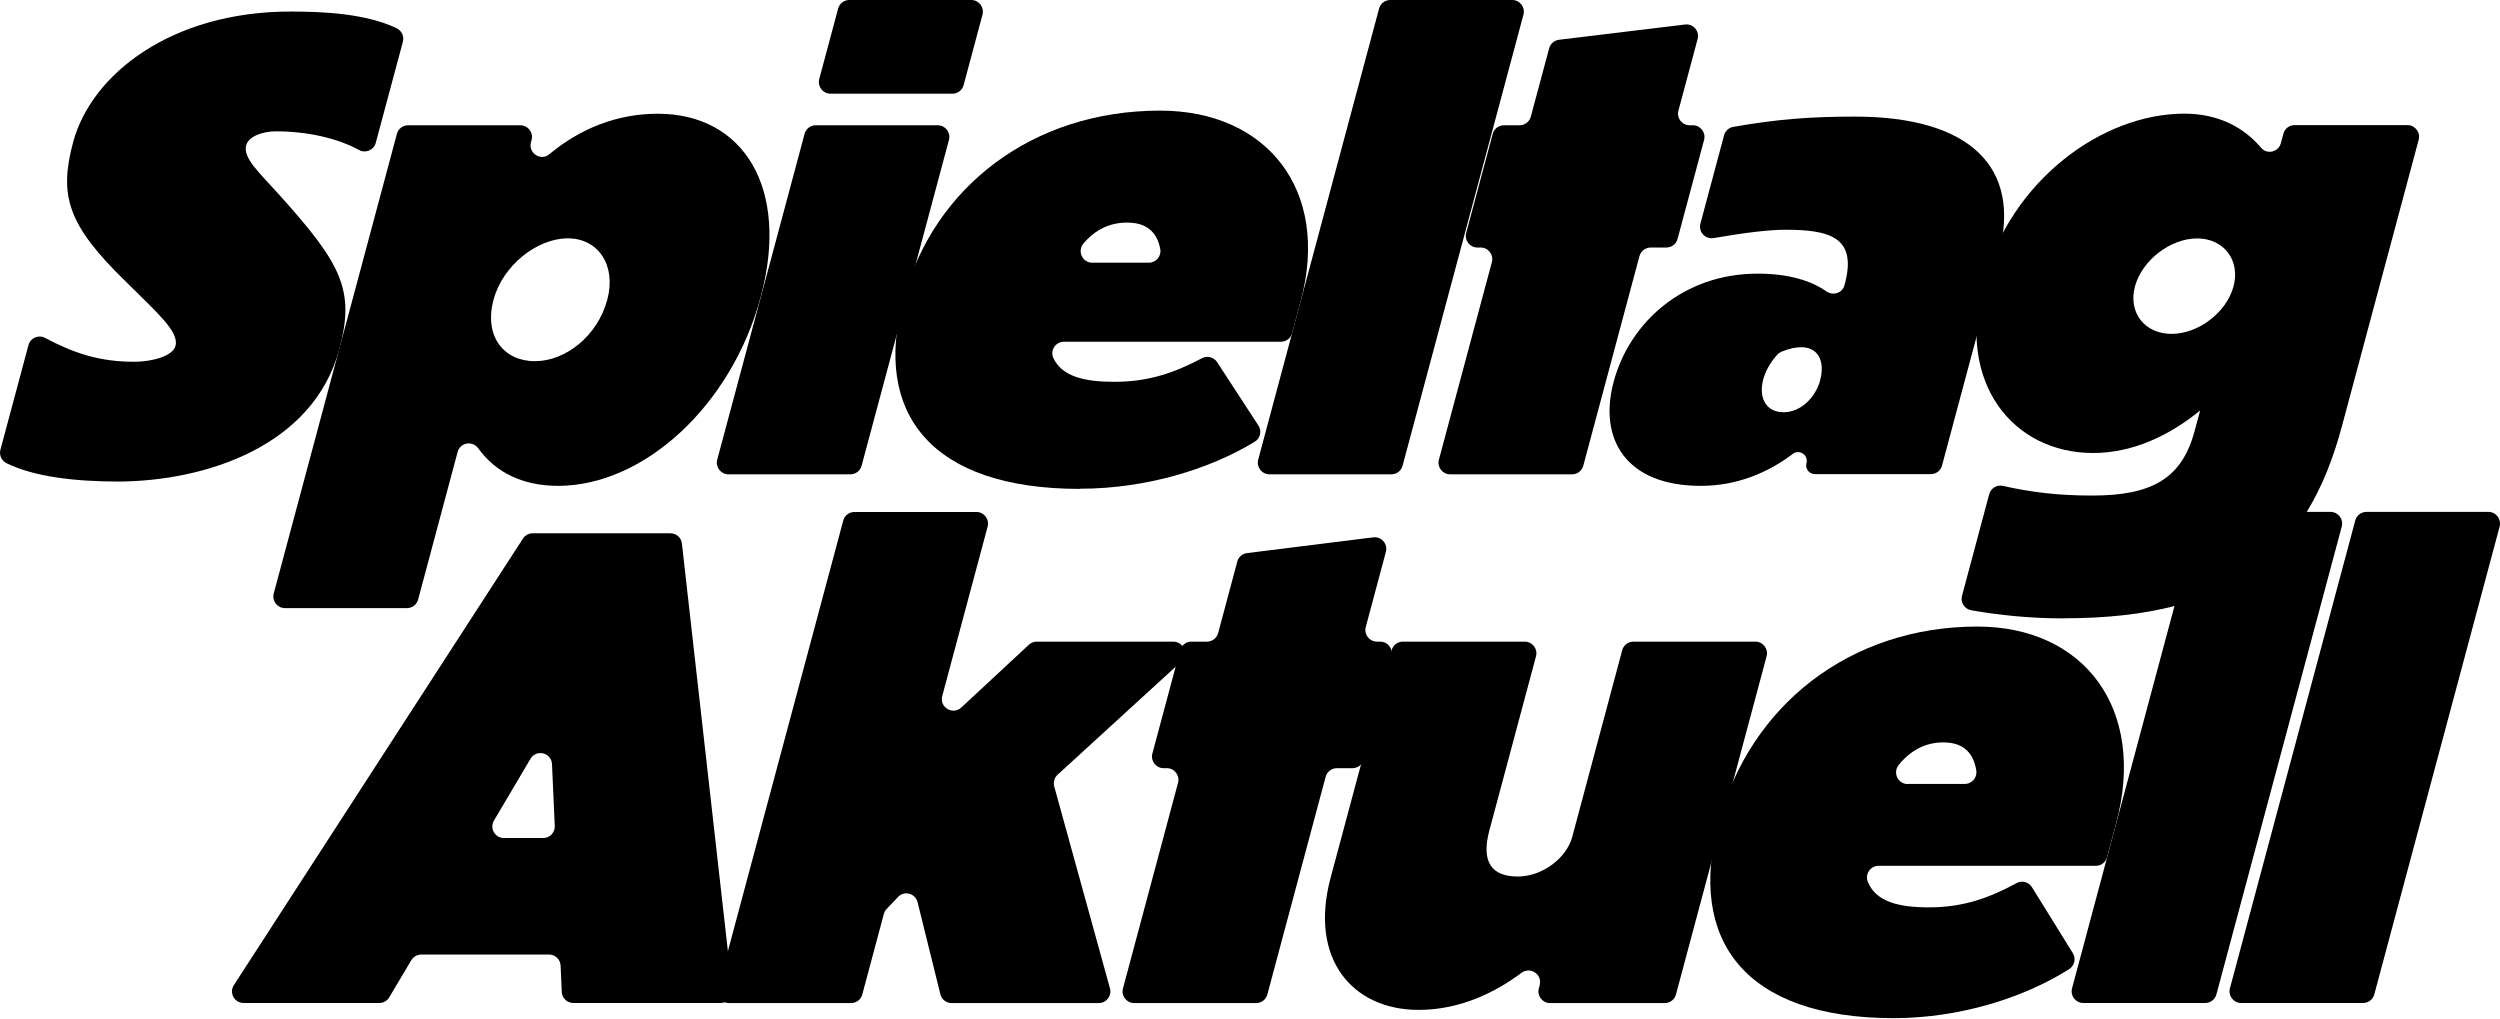
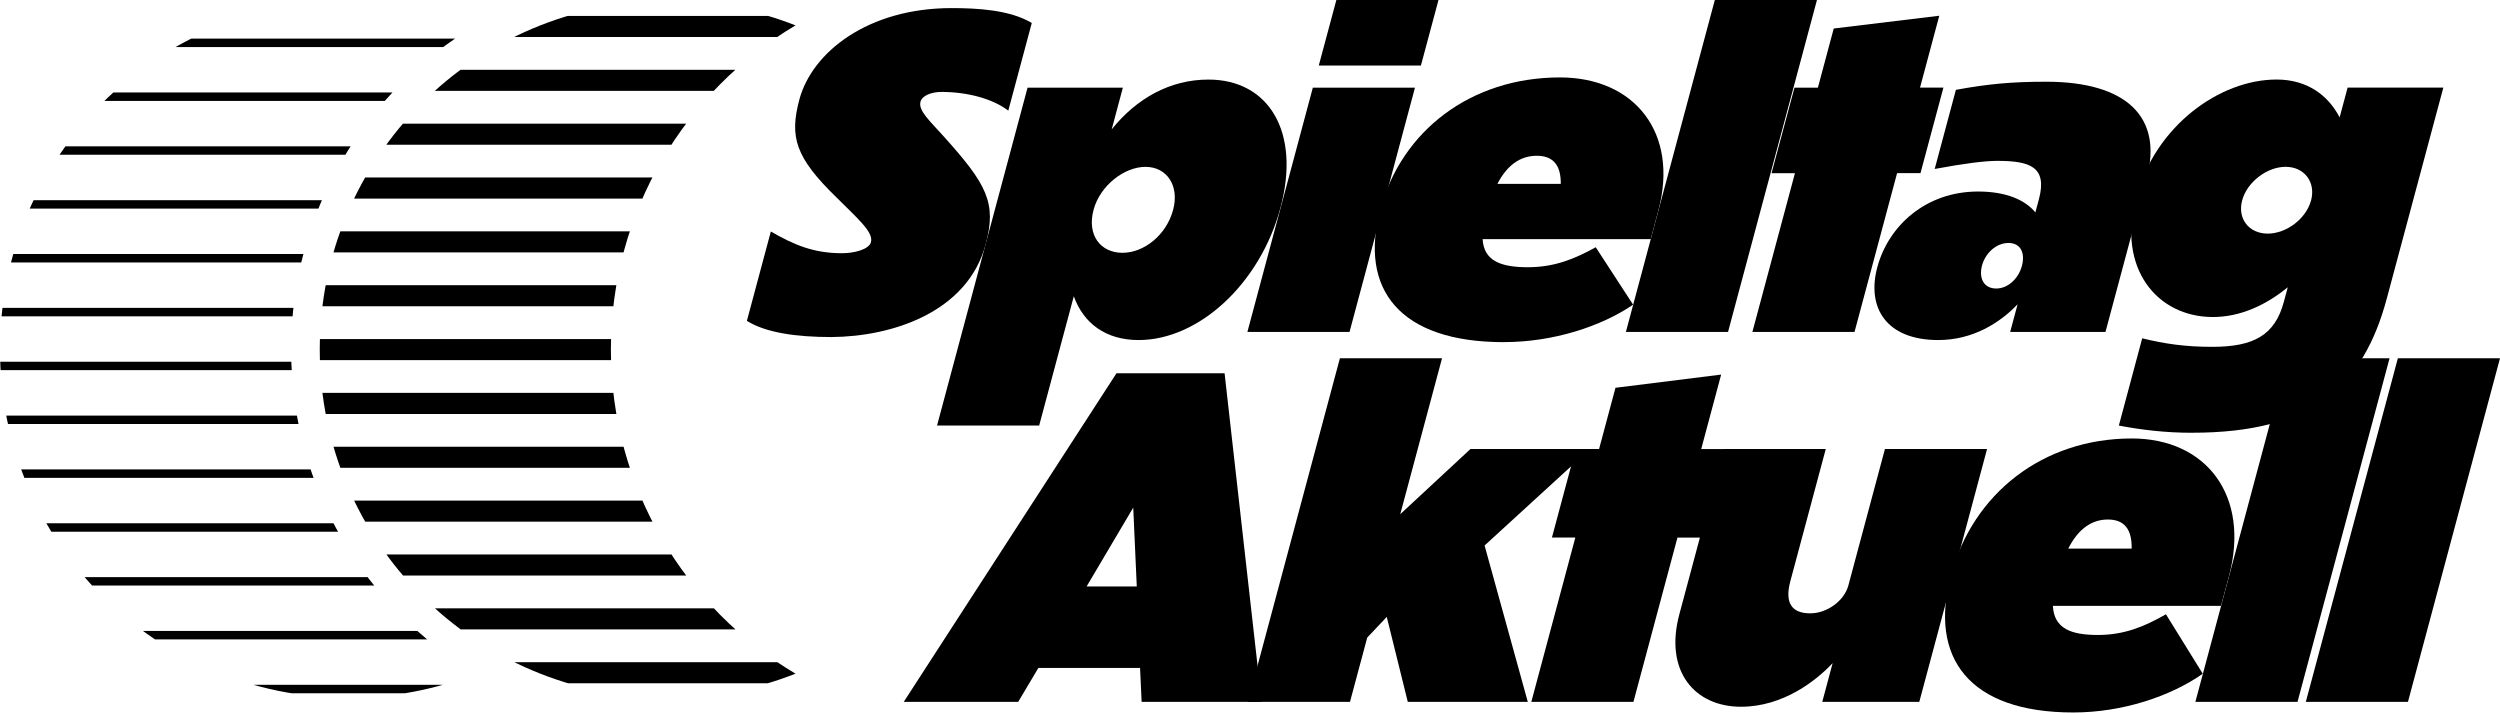
- <svg xmlns="http://www.w3.org/2000/svg" id="Ebene_2" data-name="Ebene 2" viewBox="0 0 296.74 120.85">
+ <svg xmlns="http://www.w3.org/2000/svg" id="Ebene_2" data-name="Ebene 2" viewBox="0 0 592.86 168.96">
+   <defs>
+     <style>
+       .cls-1, .cls-2, .cls-3 { fill: none; }
+       .cls-4 { clip-path: url(#clippath-1); }
+       .cls-2 { stroke-width: 2px; }
+       .cls-2, .cls-3 { stroke: #000; stroke-miterlimit: 10; }
+       .cls-3 { stroke-width: 5px; }
+       .cls-5 { clip-path: url(#clippath); }
+     </style>
+     <clipPath id="clippath">
+       <path class="cls-1" d="M69.04,82.9c0-32.7,17.57-61.29,43.78-76.88C103.46,2.35,93.27.3,82.6.3,36.98.3,0,37.28,0,82.9s36.98,82.6,82.6,82.6c10.67,0,20.85-2.04,30.22-5.73-26.21-15.58-43.78-44.17-43.78-76.88Z" />
+     </clipPath>
+     <clipPath id="clippath-1">
+       <path class="cls-1" d="M144.87,82.9c0-32.7,17.57-61.29,43.78-76.88-9.36-3.68-19.55-5.73-30.22-5.73-45.62,0-82.6,36.98-82.6,82.6s36.98,82.6,82.6,82.6c10.67,0,20.85-2.04,30.22-5.73-26.21-15.58-43.78-44.17-43.78-76.88Z" />
+     </clipPath>
+   </defs>
  <g id="Ebene_2-2" data-name="Ebene 2">
    <g>
      <g>
-         <path d="M44.6,16.96c-.23.85-1.19,1.27-1.97.85-2.62-1.43-6.21-2.22-9.86-2.22-1.59,0-3.26.58-3.55,1.66-.41,1.52,1.58,3.25,3.97,5.92,7.34,8.16,8.97,11.26,7.09,18.26-3.09,11.55-15.89,15.66-26.16,15.73-5.34,0-10.11-.59-13.35-2.18-.59-.29-.89-.96-.72-1.6l3.33-12.42c.23-.85,1.2-1.27,1.98-.85,3.36,1.79,6.41,2.83,10.56,2.83,2.09,0,4.58-.65,4.91-1.88.46-1.73-2.31-4.04-5.84-7.58-6.99-6.78-8.01-10.25-6.31-16.6C10.84,8.81,20.34,1.37,34.49,1.37c3.95,0,8.92.24,12.59,1.98.6.29.91.96.74,1.61l-3.22,12Z" />
-         <path d="M54.32,53.64l-4.69,17.52c-.16.6-.7,1.02-1.33,1.02h-14.48c-.9,0-1.56-.86-1.33-1.73l14.62-54.56c.16-.6.7-1.02,1.33-1.02h13.33c.9,0,1.56.86,1.33,1.73l-.08.29c-.34,1.28,1.17,2.27,2.18,1.42,3.67-3.06,8.05-4.81,12.87-4.81,10.18,0,15.69,8.81,12.23,21.72-3.46,12.92-13.88,22.45-24.06,22.45-4.23,0-7.44-1.63-9.46-4.44-.69-.96-2.15-.72-2.46.41ZM63.49,42.87c3.61,0,7.43-2.96,8.59-7.29,1.1-4.11-1.08-7.29-4.69-7.29s-7.71,3.18-8.81,7.29c-1.16,4.33,1.22,7.29,4.9,7.29Z" />
-         <path d="M100.94,56.3h-14.48c-.9,0-1.56-.86-1.33-1.73l10.37-38.68c.16-.6.7-1.02,1.33-1.02h14.48c.9,0,1.56.86,1.33,1.73l-10.37,38.68c-.16.6-.7,1.02-1.33,1.02ZM113.05,11.12h-14.48c-.9,0-1.56-.86-1.33-1.73l2.24-8.37c.16-.6.7-1.02,1.33-1.02h14.48c.9,0,1.56.86,1.33,1.73l-2.24,8.37c-.16.6-.7,1.02-1.33,1.02Z" />
-         <path d="M128.19,58.03c-17.76,0-24.58-9.02-20.98-22.45s15.4-22.45,30.49-22.45c12.63,0,20.23,9.38,16.69,22.59l-1.02,3.82c-.16.6-.7,1.02-1.33,1.02h-25.75c-1,0-1.68,1.04-1.26,1.94,1.02,2.17,3.64,2.82,7.22,2.82,4.16,0,7.21-1.11,10.44-2.81.62-.33,1.39-.11,1.78.48l4.9,7.52c.43.66.22,1.53-.45,1.93-5.36,3.27-12.94,5.57-20.71,5.57ZM129.63,31.18h6.73c.85,0,1.51-.77,1.36-1.61-.38-2.06-1.66-3.15-3.94-3.15-2.03,0-3.75.82-5.17,2.47-.77.9-.15,2.29,1.03,2.29Z" />
-         <path d="M165.15,56.3h-14.48c-.9,0-1.56-.86-1.33-1.73L163.69,1.02c.16-.6.7-1.02,1.33-1.02h14.48c.9,0,1.56.86,1.33,1.73l-14.35,53.55c-.16.6-.7,1.02-1.33,1.02Z" />
-         <path d="M194.6,30.39l-6.67,24.89c-.16.6-.7,1.02-1.33,1.02h-14.48c-.9,0-1.56-.86-1.33-1.73l6.29-23.46c.23-.87-.42-1.73-1.33-1.73h-.39c-.9,0-1.56-.86-1.33-1.73l3.15-11.76c.16-.6.7-1.02,1.33-1.02h1.86c.62,0,1.17-.42,1.33-1.02l2.18-8.12c.15-.54.61-.94,1.16-1.01l14.97-1.81c.97-.12,1.74.78,1.49,1.72l-2.28,8.51c-.23.87.42,1.73,1.33,1.73h.39c.9,0,1.56.86,1.33,1.73l-3.15,11.76c-.16.6-.7,1.02-1.33,1.02h-1.86c-.62,0-1.17.42-1.33,1.02Z" />
-         <path d="M214.42,54.98c.26-.96-.84-1.7-1.63-1.1-2.84,2.16-6.53,3.79-10.92,3.79-8.81,0-12.17-5.49-10.34-12.34,1.89-7.07,8.28-12.85,17.09-12.85,3.63,0,6.31.81,8.16,2.1.8.56,1.91.21,2.16-.74l.02-.07c1.49-5.56-1.65-6.5-7.07-6.5-1.78,0-4.59.31-8.49.99-.99.17-1.83-.74-1.57-1.71l2.81-10.49c.14-.52.57-.91,1.09-1,5.1-.89,8.97-1.22,14.44-1.22,13.64,0,19.83,5.99,17.07,16.31l-6.73,25.11c-.16.6-.7,1.02-1.33,1.02h-13.75c-.69,0-1.19-.65-1.01-1.32h0ZM216.05,45.11c.76-2.84-.79-4.93-4.6-3.36-.19.08-.37.21-.51.36-2.68,2.98-2.39,6.82.77,6.82,2.02,0,3.79-1.73,4.35-3.83Z" />
-         <path d="M244.95,73.4c-4.02,0-7.61-.38-10.96-.96-.8-.14-1.32-.93-1.11-1.71l3.23-12.07c.19-.71.9-1.14,1.61-.99,3.36.75,6.51,1.15,10.61,1.15,7,0,10.63-1.95,12.16-7.65l.66-2.45c-3.7,3.03-8.07,5.05-12.69,5.05-9.53,0-16.26-8.3-13.06-20.21,3.27-12.2,14.18-20.07,23.86-20.07,4.06,0,7.08,1.63,9.12,4.05.71.84,2.07.51,2.35-.55l.3-1.12c.16-.6.7-1.02,1.33-1.02h13.4c.9,0,1.56.86,1.33,1.73l-9.11,34c-4.02,15.01-12.75,22.81-33.04,22.81ZM265.11,34c.83-3.1-1.14-5.7-4.32-5.7s-6.54,2.6-7.38,5.7c-.83,3.1,1.16,5.63,4.34,5.63s6.52-2.53,7.36-5.63Z" />
+         <g>
+           <path d="M239.11,26.24c-3.68-2.83-9.71-4.44-15.86-4.44-2.22,0-4.56.81-4.96,2.32-.57,2.12,2.21,4.54,5.55,8.28,10.26,11.4,12.53,15.74,9.91,25.53-4.33,16.15-22.21,21.9-36.57,22-8.27,0-15.57-1.01-20.06-3.84l5.68-21.19c5.59,3.23,10.23,5.15,16.88,5.15,2.93,0,6.4-.91,6.86-2.62.65-2.42-3.23-5.65-8.16-10.6-9.77-9.49-11.19-14.33-8.82-23.21,3.03-11.3,16.31-21.7,36.09-21.7,6.05,0,13.82.4,19.03,3.53l-5.57,20.79Z" />
+           <path d="M254.65,70.24l-8.22,30.68h-24.22l21.47-80.13h22.6l-2.65,9.89c5.91-7.37,13.86-11.81,22.94-11.81,14.23,0,21.93,12.31,17.09,30.38-4.84,18.06-19.41,31.39-33.64,31.39-7.77,0-13.07-3.94-15.38-10.4ZM266.19,59.95c5.05,0,10.39-4.14,12.01-10.19,1.54-5.75-1.51-10.19-6.55-10.19s-10.78,4.44-12.32,10.19c-1.62,6.06,1.71,10.19,6.85,10.19Z" />
+           <path d="M320.03,78.72h-24.22l15.52-57.93h24.22l-15.52,57.93ZM336.96,15.54h-24.22l4.17-15.54h24.22l-4.17,15.54Z" />
+           <path d="M356.65,81.14c-24.82,0-34.36-12.61-29.33-31.39,5.03-18.77,21.53-31.39,42.62-31.39,17.66,0,28.27,13.12,23.32,31.59l-1.81,6.76h-39.86c.31,5.25,4.47,6.66,10.73,6.66s11.01-1.92,16.1-4.74l8.86,13.62c-7.53,5.15-18.93,8.88-30.63,8.88ZM355.1,43.6h15.03c.05-4.34-1.75-6.66-5.68-6.66s-7.05,2.22-9.35,6.66Z" />
+           <path d="M409.79,78.72h-24.22L406.66,0h24.22l-21.09,78.72Z" />
+           <path d="M449.88,41.07l-10.09,37.64h-24.22l10.09-37.64h-5.55l5.44-20.28h5.55l3.76-14.03,25.03-3.03-4.57,17.05h5.55l-5.44,20.28h-5.55Z" />
+           <path d="M478.46,72.16c-4.22,4.44-10.65,8.48-18.82,8.48-12.31,0-17.02-7.67-14.45-17.26,2.65-9.89,11.57-17.96,23.88-17.96,6.76,0,11.17,2.02,13.61,4.94l.84-3.13c2.08-7.77-2.31-9.08-9.88-9.08-2.93,0-7.83.61-14.84,1.92l5.03-18.77c7.75-1.41,13.33-1.92,21.4-1.92,19.07,0,27.72,8.38,23.86,22.81l-9.79,36.53h-22.6l1.76-6.56ZM479.48,63.07c.81-3.03-.25-5.45-3.18-5.45s-5.49,2.42-6.28,5.35c-.78,2.93.36,5.45,3.38,5.45,2.83,0,5.29-2.42,6.08-5.35Z" />
+           <path d="M519.87,102.63c-6.46,0-12.12-.71-17.4-1.71l5.54-20.69c5.4,1.31,10.16,2.02,16.61,2.02,9.79,0,14.86-2.72,16.99-10.7l.92-3.43c-5.17,4.24-11.28,7.06-17.74,7.06-13.32,0-22.72-11.61-18.26-28.26,4.57-17.05,19.83-28.06,33.35-28.06,7.37,0,12.29,3.84,14.95,8.98l1.89-7.06h22.7l-13.39,49.95c-5.62,20.99-17.83,31.89-46.18,31.89ZM548.06,47.53c1.16-4.34-1.6-7.97-6.04-7.97s-9.15,3.63-10.31,7.97c-1.16,4.34,1.62,7.87,6.06,7.87s9.12-3.53,10.28-7.87Z" />
+         </g>
+         <g>
+           <path d="M270.36,158.4h-24.12l-4.78,8.04h-27.14l50.45-77.93h25.63l8.79,77.93h-28.46l-.37-8.04ZM269.58,139.08l-.84-18.7-11.06,18.7h11.91Z" />
+           <path d="M328.87,146.29l-4.64,4.91-4.09,15.25h-24.22l21.83-81.49h24.22l-9.91,36.98,16.65-15.46h28.35l-25,22.88,10.25,37.09h-28.46l-4.99-20.16Z" />
+           <path d="M397.8,127.48l-10.44,38.97h-24.22l10.44-38.97h-5.55l5.63-21h5.55l3.89-14.52,25.06-3.13-4.73,17.66h5.55l-5.63,21h-5.55Z" />
+           <path d="M434.59,157.26c-3.82,4.07-11.65,10.34-21.74,10.34-10.9,0-18.24-8.36-14.6-21.94l10.5-39.18h24.22l-8.4,31.34c-1.4,5.22.38,7.63,4.72,7.63,4.04,0,8.08-3.03,9.03-6.58l8.68-32.39h24.22l-16.07,59.96h-23.01l2.46-9.19Z" />
+           <path d="M491.67,168.96c-24.82,0-34.24-13.06-29.03-32.49,5.21-19.43,21.82-32.49,42.91-32.49,17.66,0,28.15,13.58,23.02,32.7l-1.88,7h-39.86c.26,5.43,4.41,6.9,10.66,6.9s11.03-1.98,16.15-4.91l8.73,14.1c-7.58,5.33-19.01,9.19-30.72,9.19ZM490.48,130.09h15.03c.09-4.49-1.68-6.89-5.62-6.89s-7.07,2.3-9.42,6.89Z" />
+           <path d="M544.84,166.45h-24.22l21.83-81.49h24.22l-21.83,81.49Z" />
+           <path d="M571.03,166.45h-24.22l21.83-81.49h24.22l-21.83,81.49Z" />
+         </g>
      </g>
-       <g>
-         <path d="M65.16,113.3h-15.16c-.48,0-.93.26-1.18.67l-2.62,4.41c-.25.42-.7.67-1.18.67h-16.11c-1.09,0-1.74-1.21-1.15-2.12l34.31-53c.25-.39.69-.63,1.15-.63h16.36c.7,0,1.29.52,1.36,1.22l5.98,53c.09.81-.55,1.53-1.36,1.53h-17.51c-.73,0-1.34-.58-1.37-1.31l-.14-3.13c-.03-.73-.64-1.31-1.37-1.31ZM65.85,98.04l-.33-7.34c-.06-1.36-1.86-1.81-2.55-.64l-4.34,7.34c-.54.92.12,2.07,1.18,2.07h4.67c.78,0,1.41-.65,1.37-1.44Z" />
-         <path d="M106.6,106.46l-1.36,1.43c-.16.17-.27.37-.33.59l-2.56,9.56c-.16.6-.7,1.02-1.33,1.02h-14.48c-.9,0-1.56-.86-1.33-1.73l14.88-55.54c.16-.6.7-1.02,1.33-1.02h14.48c.9,0,1.56.86,1.33,1.73l-5.39,20.12c-.36,1.33,1.25,2.3,2.26,1.36l8.02-7.45c.25-.24.59-.37.93-.37h16.21c1.25,0,1.85,1.54.93,2.39l-14.66,13.41c-.38.35-.53.88-.4,1.38l6.62,23.98c.24.87-.42,1.74-1.32,1.74h-17.48c-.63,0-1.18-.43-1.33-1.04l-2.71-10.94c-.26-1.05-1.58-1.4-2.33-.61Z" />
-         <path d="M157.35,92.2l-6.92,25.84c-.16.6-.7,1.02-1.33,1.02h-14.48c-.9,0-1.56-.86-1.33-1.73l6.54-24.42c.23-.87-.42-1.73-1.33-1.73h-.39c-.9,0-1.56-.86-1.33-1.73l3.29-12.27c.16-.6.71-1.02,1.33-1.02h1.86c.62,0,1.17-.42,1.33-1.02l2.27-8.48c.14-.54.6-.94,1.16-1.01l14.98-1.87c.97-.12,1.75.78,1.5,1.72l-2.39,8.93c-.23.87.42,1.73,1.33,1.73h.39c.9,0,1.56.86,1.33,1.73l-3.29,12.27c-.16.6-.71,1.02-1.33,1.02h-1.86c-.62,0-1.17.42-1.33,1.02Z" />
-         <path d="M182.75,116.92c.34-1.27-1.12-2.23-2.17-1.44-3.03,2.27-7.23,4.39-12.19,4.39-7.8,0-13.05-5.98-10.45-15.69l7.24-27c.16-.6.7-1.02,1.33-1.02h14.48c.9,0,1.56.86,1.33,1.73l-5.54,20.69c-1,3.74.27,5.46,3.38,5.46,2.89,0,5.78-2.17,6.46-4.71l5.93-22.15c.16-.6.7-1.02,1.33-1.02h14.48c.9,0,1.56.86,1.33,1.73l-10.76,40.15c-.16.6-.7,1.02-1.33,1.02h-13.62c-.9,0-1.56-.86-1.33-1.73l.11-.4Z" />
-         <path d="M224.77,120.85c-17.76,0-24.5-9.34-20.77-23.24,3.72-13.9,15.61-23.24,30.7-23.24,12.63,0,20.14,9.71,16.47,23.39l-1.07,3.99c-.16.6-.71,1.02-1.33,1.02h-25.79c-.99,0-1.65,1.01-1.27,1.92.97,2.33,3.61,3.01,7.23,3.01,4.15,0,7.21-1.14,10.44-2.89.63-.34,1.42-.12,1.8.49l4.86,7.84c.4.65.19,1.49-.45,1.9-5.39,3.41-13.02,5.81-20.82,5.81ZM226.42,93.05h6.8c.84,0,1.49-.76,1.36-1.59-.35-2.19-1.62-3.34-3.92-3.34-2.07,0-3.83.89-5.28,2.66-.74.91-.13,2.28,1.04,2.28Z" />
-         <path d="M261.75,119.05h-14.48c-.9,0-1.56-.86-1.33-1.73l14.88-55.54c.16-.6.7-1.02,1.33-1.02h14.48c.9,0,1.56.86,1.33,1.73l-14.88,55.54c-.16.6-.7,1.02-1.33,1.02Z" />
-         <path d="M280.49,119.05h-14.48c-.9,0-1.56-.86-1.33-1.73l14.88-55.54c.16-.6.7-1.02,1.33-1.02h14.48c.9,0,1.56.86,1.33,1.73l-14.88,55.54c-.16.6-.7,1.02-1.33,1.02Z" />
+       <g class="cls-5">
+         <g>
+           <line class="cls-2" x1="-10.35" y1="10.16" x2="175.56" y2="10.16" />
+           <line class="cls-2" x1="-10.35" y1="22.93" x2="175.56" y2="22.93" />
+           <line class="cls-2" x1="-10.35" y1="35.7" x2="175.56" y2="35.7" />
+           <line class="cls-2" x1="-10.35" y1="48.47" x2="175.56" y2="48.47" />
+           <line class="cls-2" x1="-10.35" y1="61.24" x2="175.56" y2="61.24" />
+           <line class="cls-2" x1="-10.35" y1="74.01" x2="175.56" y2="74.01" />
+           <line class="cls-2" x1="-10.35" y1="86.78" x2="175.56" y2="86.78" />
+           <line class="cls-2" x1="-10.35" y1="99.55" x2="175.56" y2="99.55" />
+           <line class="cls-2" x1="-10.35" y1="112.32" x2="175.56" y2="112.32" />
+           <line class="cls-2" x1="-10.35" y1="125.09" x2="175.56" y2="125.09" />
+           <line class="cls-2" x1="-10.35" y1="137.86" x2="175.56" y2="137.86" />
+           <line class="cls-2" x1="-10.35" y1="150.63" x2="175.56" y2="150.63" />
+           <line class="cls-2" x1="-10.35" y1="163.4" x2="175.56" y2="163.4" />
+         </g>
+       </g>
+       <g class="cls-4">
+         <g>
+           <line class="cls-3" x1="65.48" y1="6.28" x2="251.38" y2="6.28" />
+           <line class="cls-3" x1="65.48" y1="19.05" x2="251.38" y2="19.05" />
+           <line class="cls-3" x1="65.48" y1="31.82" x2="251.38" y2="31.82" />
+           <line class="cls-3" x1="65.48" y1="44.59" x2="251.38" y2="44.59" />
+           <line class="cls-3" x1="65.48" y1="57.36" x2="251.38" y2="57.36" />
+           <line class="cls-3" x1="65.48" y1="70.13" x2="251.38" y2="70.13" />
+           <line class="cls-3" x1="65.48" y1="82.9" x2="251.38" y2="82.9" />
+           <line class="cls-3" x1="65.48" y1="95.67" x2="251.38" y2="95.67" />
+           <line class="cls-3" x1="65.48" y1="108.44" x2="251.38" y2="108.44" />
+           <line class="cls-3" x1="65.48" y1="121.21" x2="251.38" y2="121.21" />
+           <line class="cls-3" x1="65.48" y1="133.99" x2="251.38" y2="133.99" />
+           <line class="cls-3" x1="65.48" y1="146.76" x2="251.38" y2="146.76" />
+           <line class="cls-3" x1="65.48" y1="159.53" x2="251.38" y2="159.53" />
+         </g>
      </g>
    </g>
  </g>
</svg>
